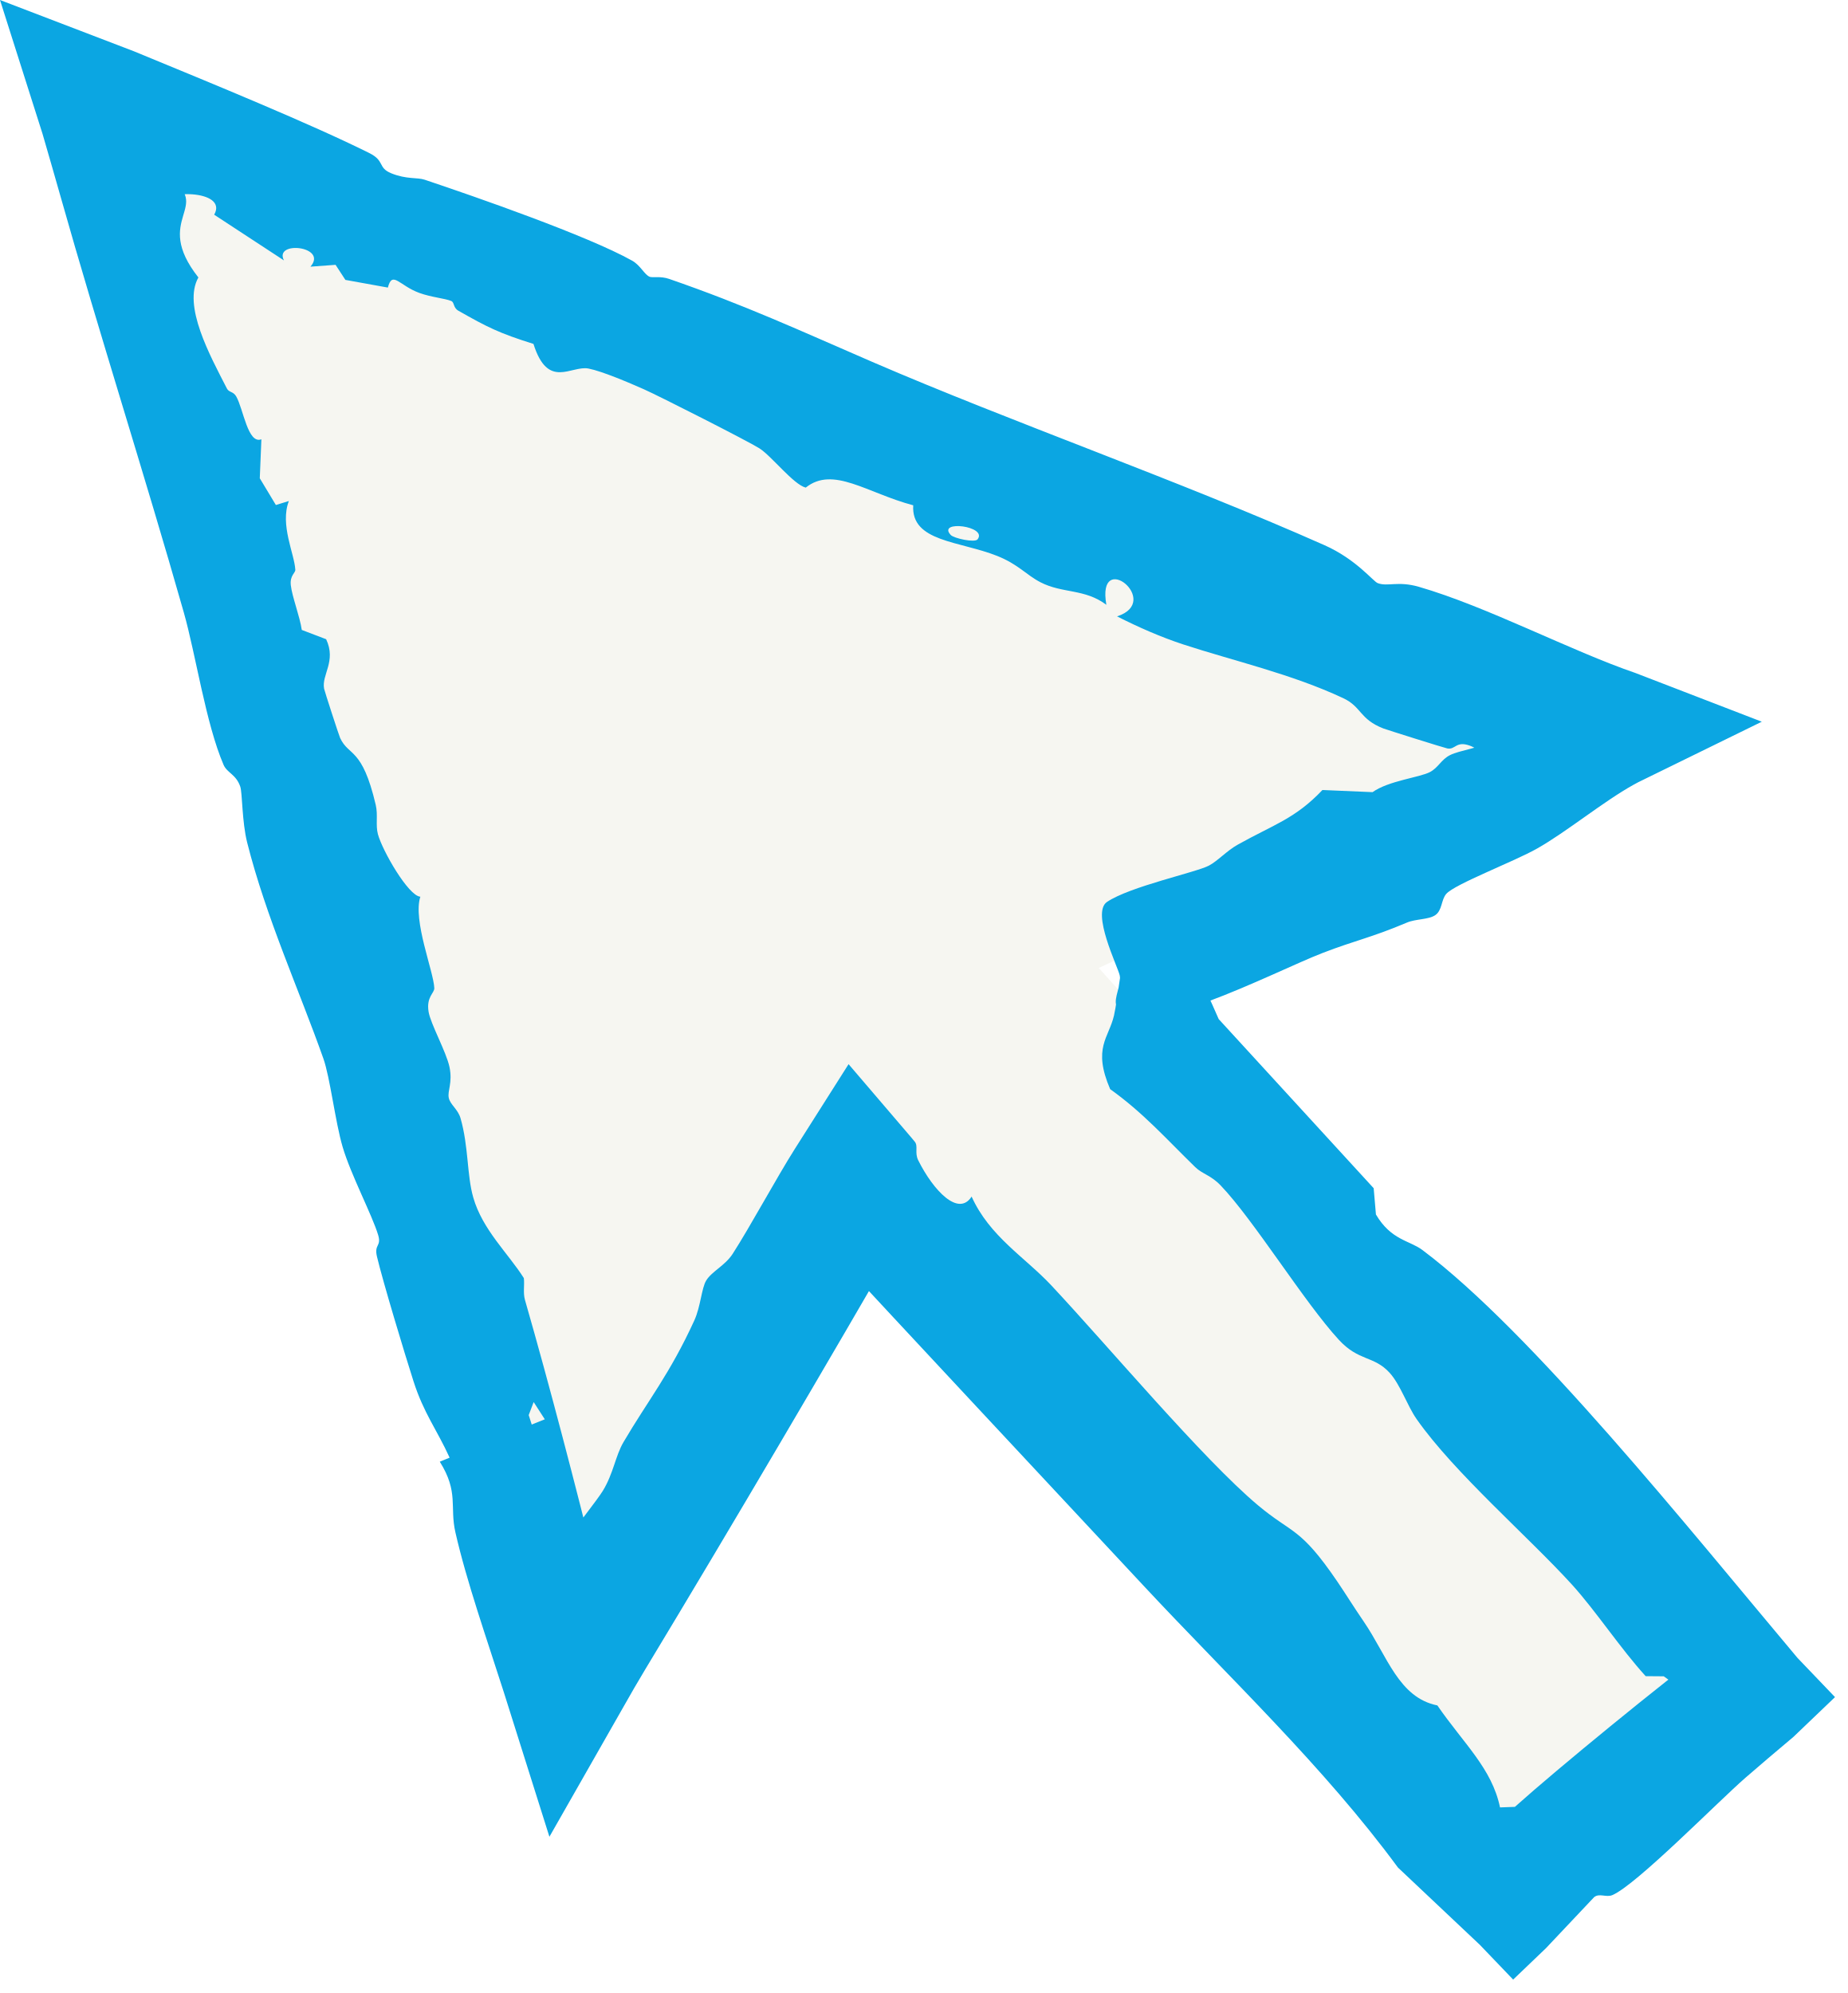
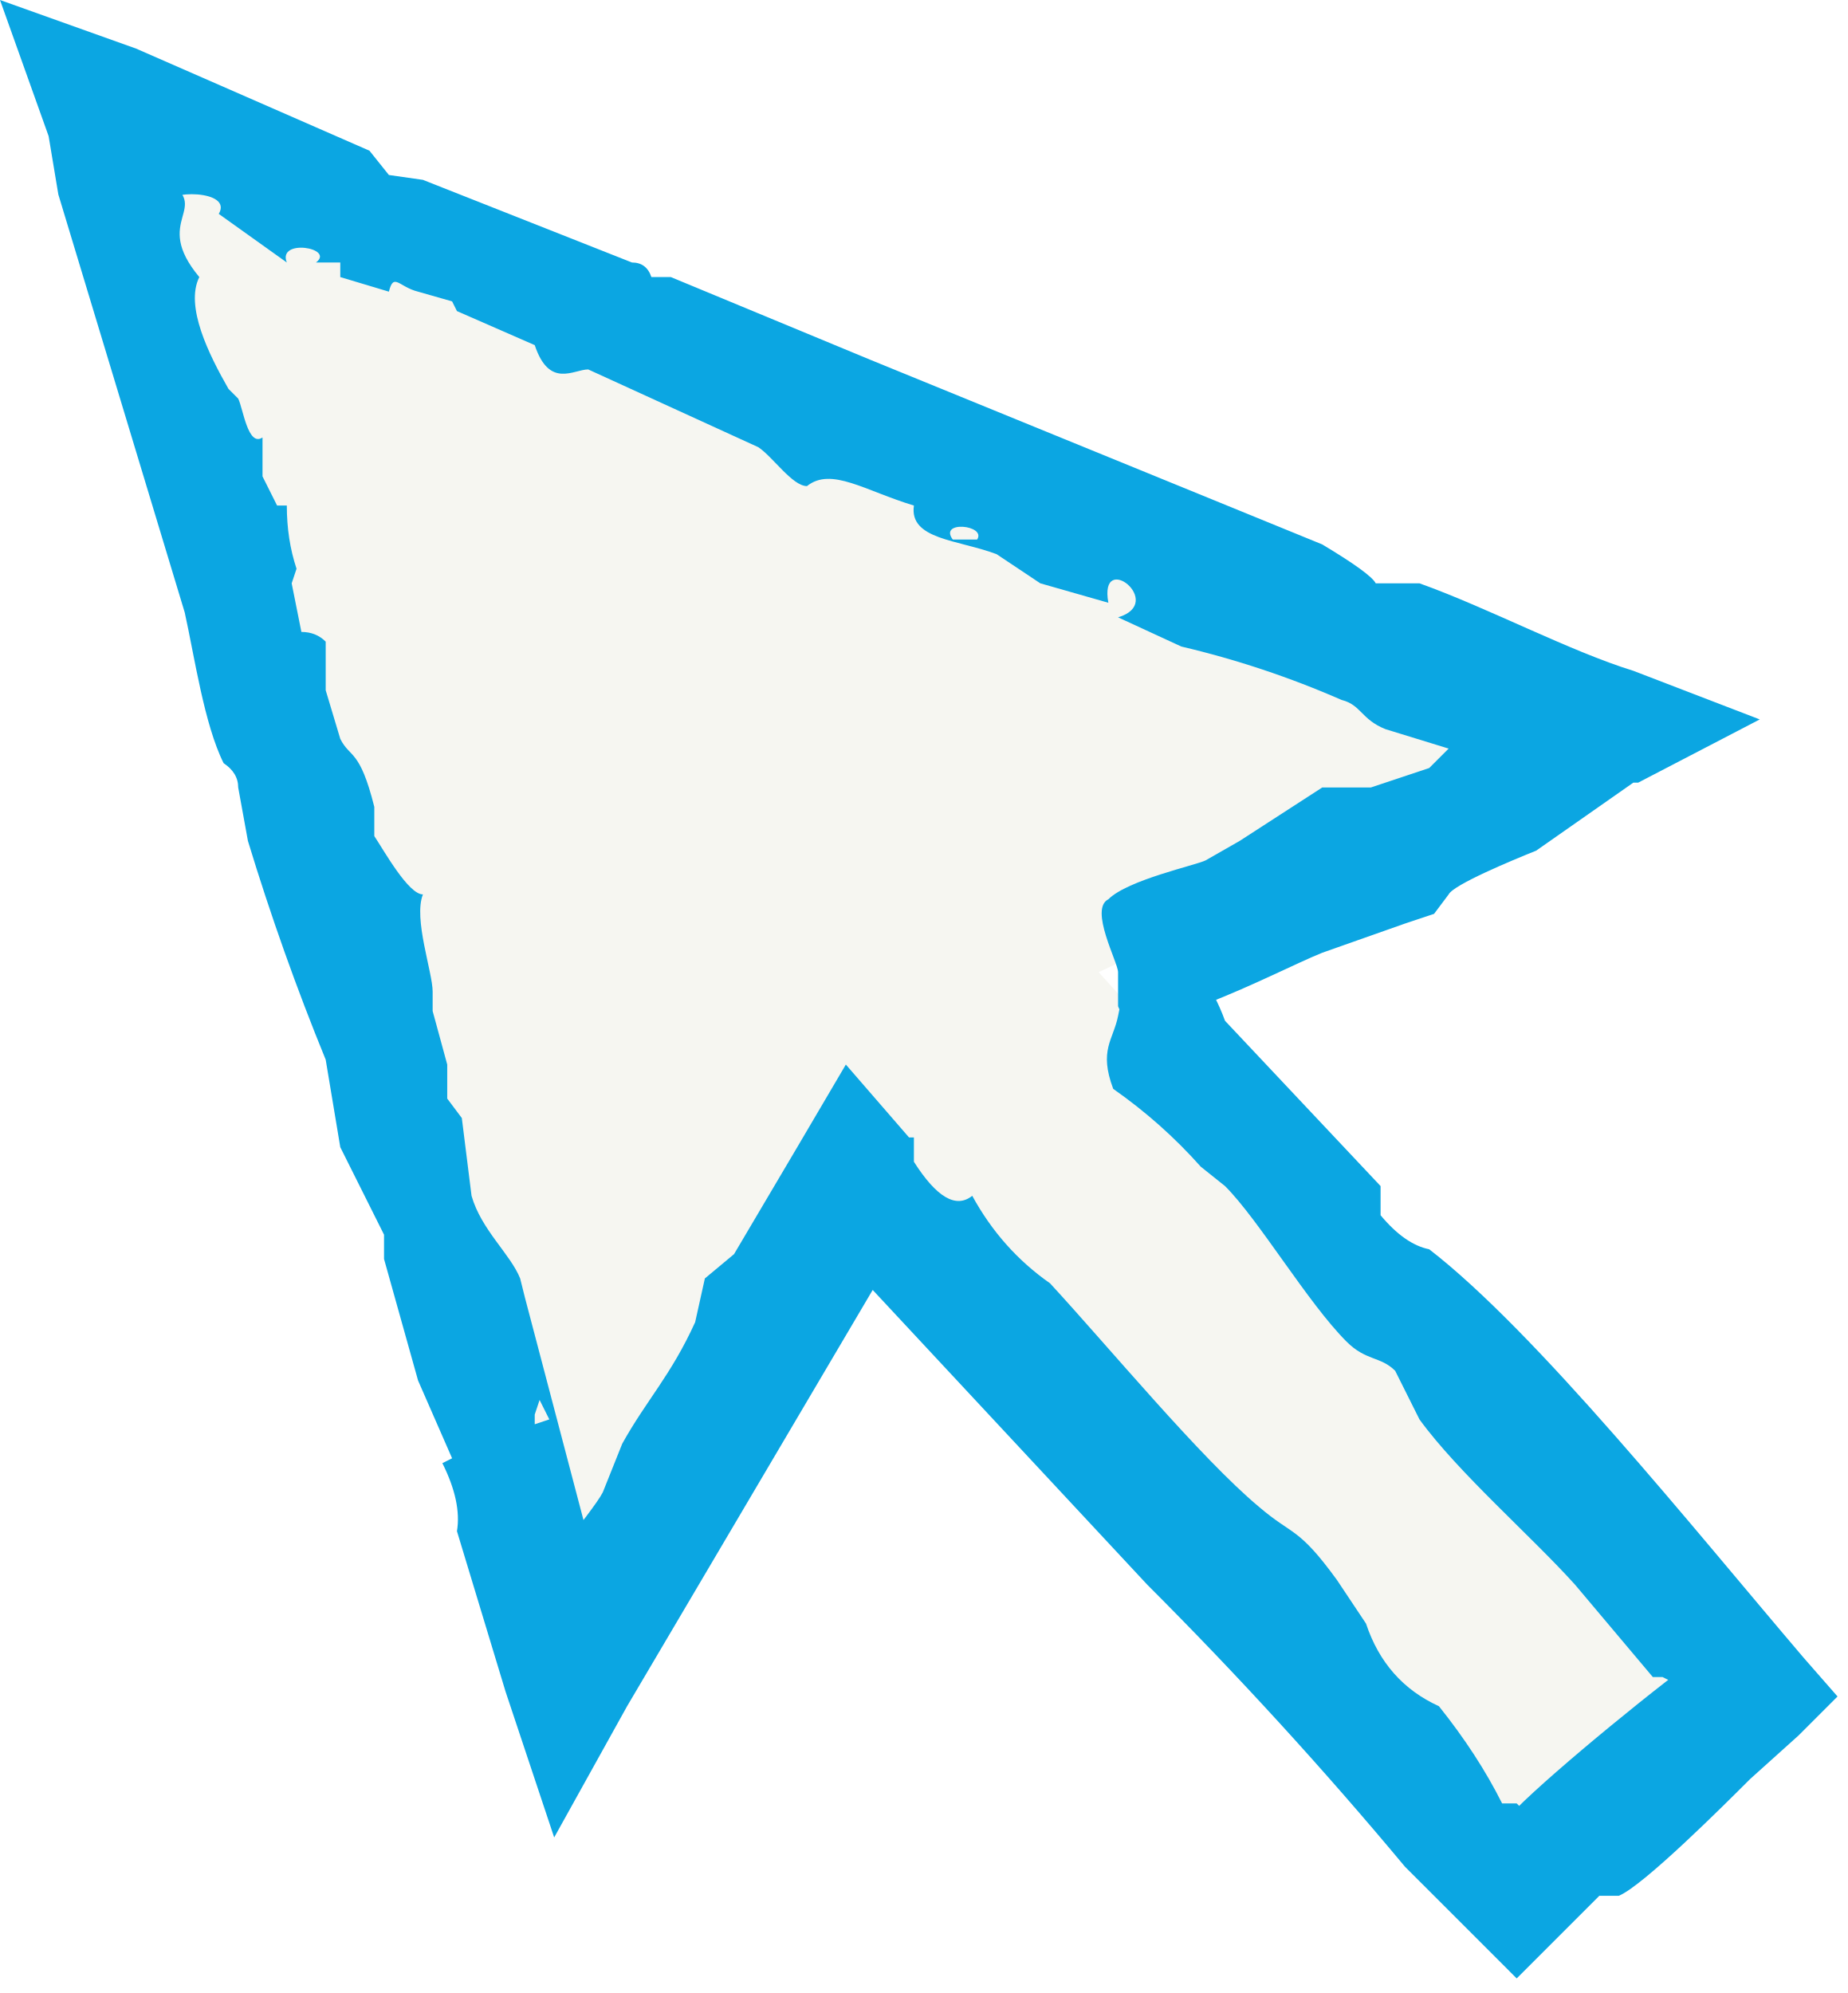
- <svg xmlns="http://www.w3.org/2000/svg" width="38" height="41" viewBox="0 0 38 41" fill="none">
-   <path d="M22.602 19.913L36.12 34.877L31.157 39.363L17.634 24.401L11.66 34.427L2.224 2.357L33.179 14.981L22.602 19.913Z" fill="#F6F6F1" />
-   <path d="M29.521 18.829C29.383 18.92 29.121 18.903 28.943 18.979C28.198 19.294 27.89 19.341 27.206 19.605C26.192 19.996 23.346 21.506 22.975 20.712C22.975 20.712 22.975 20.712 22.975 20.712C22.972 20.704 22.968 20.696 22.965 20.688C22.905 20.532 23.076 20.251 23.033 20.063C22.99 19.875 22.447 18.782 22.77 18.556C23.243 18.236 24.601 17.948 24.867 17.808C25.049 17.713 25.232 17.505 25.462 17.376C26.203 16.961 26.639 16.847 27.204 16.252C27.548 16.266 27.891 16.281 28.235 16.296C28.565 16.061 29.201 15.995 29.415 15.883C29.591 15.79 29.644 15.627 29.829 15.534C30.036 15.43 30.417 15.402 30.791 15.205C31.404 14.883 31.378 14.534 31.736 14.321C31.975 14.179 32.341 14.078 32.692 13.935L32.744 16.05C32.552 15.96 32.354 15.883 32.156 15.847C32.078 15.855 32.001 15.862 31.923 15.869C31.938 15.963 31.953 16.057 31.968 16.151C31.698 16.082 31.651 15.883 31.416 15.784C31.14 15.667 30.939 15.756 30.753 15.68C30.601 15.617 30.442 15.415 30.24 15.341C29.948 15.234 29.942 15.429 29.773 15.397C29.706 15.384 28.522 15.011 28.457 14.986C27.962 14.792 28.014 14.542 27.63 14.362C26.565 13.863 25.372 13.595 24.337 13.256C23.875 13.104 23.412 12.9 22.979 12.68C23.927 12.373 22.554 11.274 22.759 12.442C22.314 12.107 21.858 12.213 21.403 11.978C21.109 11.826 20.95 11.611 20.512 11.436C19.735 11.127 18.739 11.148 18.786 10.395C17.83 10.141 17.14 9.58 16.575 10.031C16.326 9.971 15.867 9.378 15.623 9.224C15.393 9.078 13.55 8.142 13.241 8.006C12.933 7.87 12.39 7.638 12.107 7.582C11.75 7.511 11.272 8.023 10.974 7.075C10.267 6.853 10.031 6.734 9.429 6.392C9.32 6.33 9.35 6.22 9.283 6.192C9.145 6.136 8.877 6.117 8.626 6.026C8.213 5.876 8.071 5.559 7.979 5.916C7.688 5.864 7.396 5.811 7.105 5.758C7.038 5.655 6.97 5.551 6.903 5.448C6.731 5.46 6.558 5.473 6.386 5.486C6.754 5.065 5.628 4.942 5.841 5.357C5.362 5.044 4.884 4.73 4.406 4.417C4.705 3.89 3.291 3.888 3.27 4.232C3.21 4.207 3.151 4.183 3.092 4.158C2.696 3.848 2.252 3.75 1.757 3.502L3.41 2.008C3.428 2.097 3.445 2.19 3.458 2.286C3.548 2.974 3.474 2.929 3.267 3.207C3.328 3.357 3.389 3.507 3.45 3.657C4.415 4.255 3.115 4.482 4.081 5.708C3.755 6.286 4.317 7.31 4.669 7.995C4.71 8.075 4.799 8.05 4.859 8.155C5.006 8.41 5.098 9.145 5.377 9.037C5.366 9.304 5.355 9.572 5.344 9.839C5.454 10.022 5.564 10.205 5.675 10.389C5.764 10.361 5.853 10.334 5.942 10.307C5.755 10.796 6.057 11.39 6.075 11.721C6.079 11.787 5.96 11.837 5.982 12.038C6.008 12.274 6.168 12.681 6.208 12.959C6.375 13.023 6.542 13.086 6.709 13.15C6.923 13.606 6.612 13.879 6.667 14.168C6.677 14.22 6.974 15.133 6.996 15.18C7.176 15.569 7.449 15.363 7.729 16.557C7.779 16.77 7.723 16.971 7.774 17.161C7.864 17.497 8.401 18.433 8.647 18.447C8.488 18.934 8.921 19.984 8.934 20.327C8.938 20.431 8.767 20.505 8.816 20.812C8.856 21.061 9.18 21.638 9.246 21.949C9.315 22.28 9.2 22.439 9.232 22.587C9.263 22.727 9.42 22.818 9.474 23.005C9.641 23.588 9.603 24.172 9.735 24.633C9.925 25.3 10.454 25.783 10.776 26.293C10.793 26.438 10.757 26.596 10.799 26.742C11.315 28.537 11.844 30.578 12.297 32.398C12.402 32.819 12.486 33.583 12.624 34.143L10.797 33.912C11.116 33.428 11.248 33.042 10.738 33.075C10.766 32.74 12.182 31.026 12.401 30.669C12.619 30.313 12.659 29.951 12.826 29.667C13.328 28.812 13.778 28.268 14.283 27.164C14.413 26.879 14.431 26.501 14.527 26.343C14.643 26.154 14.914 26.037 15.071 25.795C15.423 25.25 15.984 24.213 16.35 23.636L17.456 21.892L18.744 23.398C18.77 23.429 18.794 23.458 18.817 23.486C18.894 23.58 18.809 23.713 18.89 23.872C19.201 24.493 19.717 25.039 19.987 24.616C20.358 25.437 21.077 25.858 21.622 26.438C22.773 27.666 24.744 30.015 25.877 30.966C26.592 31.565 26.738 31.402 27.511 32.537C27.682 32.789 27.842 33.05 28.051 33.355C28.54 34.07 28.771 34.923 29.568 35.084C30.114 35.876 30.69 36.38 30.857 37.182C30.987 37.177 31.116 37.173 31.246 37.168C31.326 37.253 31.406 37.338 31.486 37.423C31.441 37.514 31.395 37.604 31.349 37.695C31.573 37.958 31.874 38.202 32.184 38.435L30.228 38.336C30.561 37.893 30.872 37.432 31.182 37.154C32.022 36.4 34.202 34.614 35.209 33.869L35.112 35.787C35.072 35.733 35.035 35.682 35.002 35.636C34.651 35.146 34.479 35.258 34.559 34.725C34.447 34.645 34.336 34.565 34.225 34.485C34.101 34.484 33.977 34.483 33.853 34.482C33.336 33.915 32.831 33.144 32.34 32.602C31.444 31.616 29.916 30.299 29.142 29.195C28.948 28.918 28.806 28.481 28.584 28.239C28.261 27.886 27.952 28.009 27.541 27.562C26.832 26.792 25.796 25.104 25.112 24.389C24.91 24.176 24.732 24.152 24.587 24.01C23.977 23.415 23.516 22.891 22.837 22.406C22.472 21.556 22.809 21.354 22.916 20.891C22.996 20.542 23.079 19.617 23.21 19.378C23.302 19.21 23.632 19.229 23.721 19.03C24.542 19.701 24.707 20.146 25.07 20.965C26.133 22.125 27.195 23.285 28.258 24.444C28.273 24.623 28.288 24.802 28.304 24.981C28.303 24.981 28.303 24.981 28.303 24.982C28.615 25.514 28.994 25.516 29.26 25.715C31.507 27.401 34.708 31.407 36.975 34.105L37.748 34.913L36.893 35.731C36.54 36.028 36.209 36.308 35.909 36.569C35.35 37.054 33.663 38.776 33.168 38.986C33.04 39.04 32.901 38.94 32.792 39.029C32.462 39.378 32.132 39.728 31.802 40.078L31.127 40.724L30.442 40.009C29.88 39.479 29.319 38.949 28.757 38.419C27.227 36.338 25.287 34.512 23.522 32.619C21.228 30.158 18.941 27.713 16.675 25.268L18.745 25.063C16.937 28.185 15.12 31.284 13.27 34.348C13.123 34.591 12.974 34.85 12.822 35.119L11.302 37.786L10.363 34.809C10.015 33.721 9.596 32.526 9.368 31.523C9.247 30.992 9.441 30.699 9.047 30.07C9.114 30.042 9.182 30.015 9.249 29.987C8.989 29.413 8.718 29.078 8.505 28.412C8.325 27.851 7.875 26.36 7.755 25.853C7.692 25.59 7.851 25.648 7.779 25.407C7.655 24.994 7.216 24.165 7.048 23.594C6.896 23.078 6.79 22.163 6.651 21.773C6.153 20.365 5.473 18.873 5.084 17.331C4.977 16.905 4.986 16.314 4.943 16.184C4.857 15.929 4.671 15.901 4.599 15.734C4.234 14.887 4.026 13.46 3.78 12.596C2.98 9.782 2.033 6.83 1.241 4.027C1.134 3.648 1.009 3.216 0.875 2.754L-4.33248e-05 2.83018e-05L2.755 1.055C4.385 1.727 6.398 2.551 7.596 3.148C7.925 3.312 7.764 3.449 8.049 3.565C8.364 3.693 8.583 3.646 8.735 3.697C9.783 4.048 12.087 4.849 13.003 5.362C13.177 5.46 13.255 5.65 13.365 5.694C13.421 5.717 13.585 5.676 13.763 5.737C15.341 6.283 16.444 6.796 17.944 7.445C20.816 8.686 24.242 9.882 27.247 11.216C27.901 11.507 28.247 11.961 28.341 11.996C28.548 12.074 28.752 11.947 29.185 12.071C30.586 12.476 32.309 13.388 33.643 13.845L36.242 14.847L33.698 16.093C33.666 16.111 33.634 16.128 33.602 16.145C32.989 16.485 32.223 17.115 31.622 17.455C31.143 17.727 29.926 18.187 29.751 18.389C29.644 18.511 29.671 18.731 29.521 18.829ZM20.109 11.096C20.327 10.821 19.268 10.692 19.557 11.005C19.622 11.076 20.052 11.168 20.109 11.096ZM10.938 29.306C11.028 29.27 11.118 29.234 11.207 29.198C11.131 29.08 11.054 28.961 10.978 28.843C10.944 28.932 10.91 29.021 10.876 29.111C10.896 29.176 10.918 29.241 10.938 29.306Z" fill="#0BA6E2" />
+ <svg xmlns="http://www.w3.org/2000/svg" width="38" height="41" fill="none" viewBox="0 0 38 41">
+   <path fill="#f6f6f1" d="m22.6 20 13.5 14.9-5 4.5-13.5-15-6 10-9.4-32 31 12.6z" />
+   <path fill="#0ba6e2" d="m29.5 18.8-.6.2-1.7.6c-1 .4-3.9 2-4.2 1.1V20c0-.2-.6-1.3-.2-1.5.4-.4 1.8-.7 2-.8l.7-.4 1.7-1.1h1l1.2-.4.4-.4 1-.3c.6-.3.6-.7 1-.9l.9-.4V16l-.5-.2h-.3v.4l-.5-.4-.6-.1-.6-.4-.4.1-1.3-.4c-.5-.2-.5-.5-.9-.6q-1.6-.7-3.3-1.1l-1.3-.6c1-.3-.4-1.4-.2-.3l-1.4-.4-.9-.6c-.8-.3-1.8-.3-1.7-1-1-.3-1.7-.8-2.2-.4-.3 0-.7-.6-1-.8l-3.5-1.6c-.3 0-.8.4-1.1-.5l-1.6-.7-.1-.2-.7-.2c-.4-.1-.5-.4-.6 0l-1-.3v-.3h-.5c.4-.3-.8-.5-.6 0l-1.4-1c.3-.5-1.1-.5-1.1-.2H3l-1.3-.7L3.4 2v.3c.1.7 0 .6-.1 1l.1.4c1 .6-.3.8.7 2-.3.6.2 1.6.6 2.3l.2.2c.1.2.2 1 .5.8v.8l.3.6h.2q0 .7.2 1.3L6 12l.2 1q.3 0 .5.2v1l.3 1c.2.4.4.2.7 1.4v.6c.2.3.7 1.2 1 1.2-.2.5.2 1.6.2 2v.4l.3 1.1v.7l.3.4.2 1.6c.2.7.8 1.2 1 1.7l.1.4 1.5 5.7.3 1.7-1.8-.2q.5-.8 0-.8c0-.4 1.4-2 1.6-2.4l.4-1c.5-.9 1-1.4 1.5-2.5l.2-.9.6-.5 1.3-2.2 1-1.7 1.3 1.5h.1v.5q.7 1.1 1.2.7.6 1.1 1.6 1.8c1.2 1.3 3.1 3.6 4.3 4.6.7.6.8.4 1.6 1.5l.6.9q.4 1.2 1.5 1.7.8 1 1.3 2h.3l.3.3-.2.3.9.7h-2l1-1.2c.8-.8 3-2.6 4-3.3v1.9l-.2-.2c-.3-.5-.5-.3-.4-.9l-.4-.2H34l-1.6-1.9c-.9-1-2.4-2.3-3.2-3.4l-.5-1c-.3-.3-.6-.2-1-.6-.8-.8-1.8-2.5-2.5-3.2l-.5-.4q-.8-.9-1.8-1.6c-.3-.8 0-1 .1-1.5l.3-1.5.5-.4q1 .9 1.4 2l3.2 3.4v.6q.5.6 1 .7c2.2 1.7 5.4 5.7 7.7 8.4l.7.8-.8.8-1 .9c-.5.5-2.2 2.2-2.7 2.4h-.4l-1 1-.7.7-.7-.7-1.6-1.6q-2.5-3-5.3-5.8l-6.8-7.3 2-.2-5.9 10-1.5 2.7-1-3-1-3.3q.1-.6-.3-1.4l.2-.1-.7-1.6-.7-2.5v-.5L7 23.6l-.3-1.8q-.9-2.2-1.6-4.5l-.2-1.1q0-.3-.3-.5c-.4-.8-.6-2.2-.8-3.1L1.2 4 1 2.8 0 0l2.8 1 4.8 2.1.4.5.7.1L13 5.4q.3 0 .4.3h.4l4.1 1.7 9.3 3.8q1 .6 1.1.8h.9c1.4.5 3.1 1.4 4.4 1.8l2.6 1-2.5 1.3h-.1l-2 1.4c-.5.2-1.7.7-1.8.9zm-9.4-7.7c.2-.3-.8-.4-.5 0zM11 29.3l.3-.1-.2-.4-.1.3z" />
</svg>
